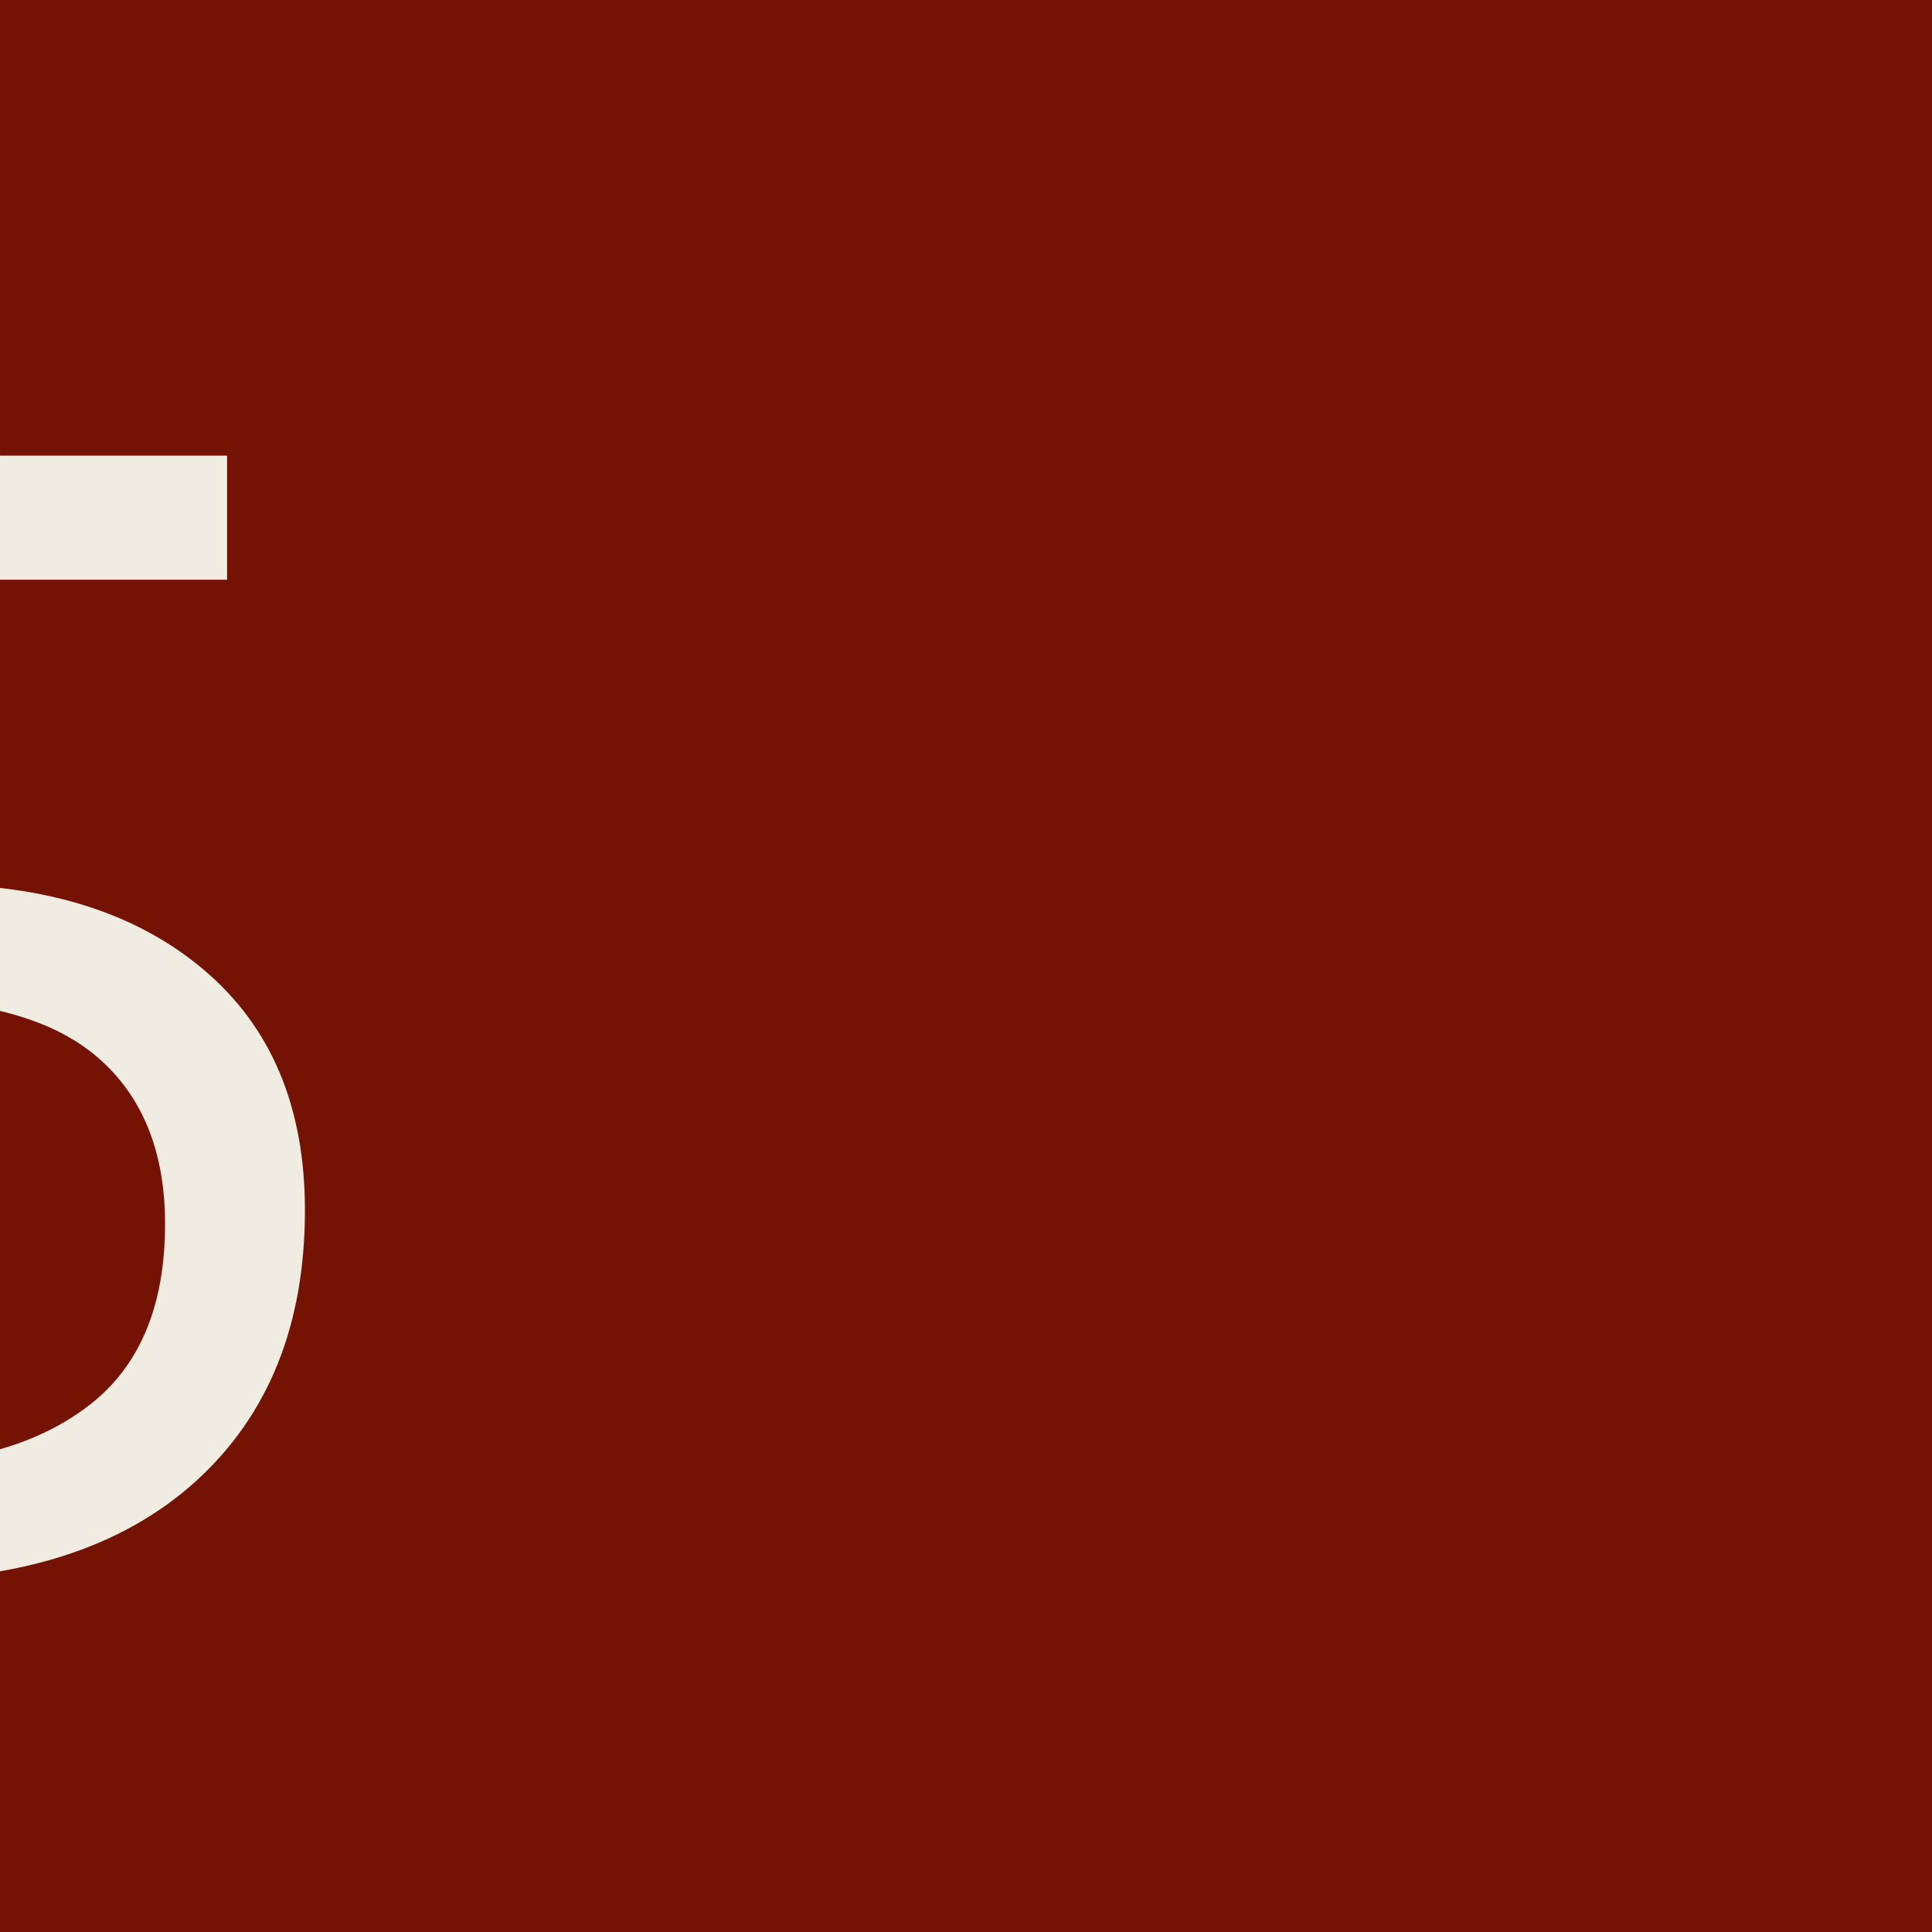
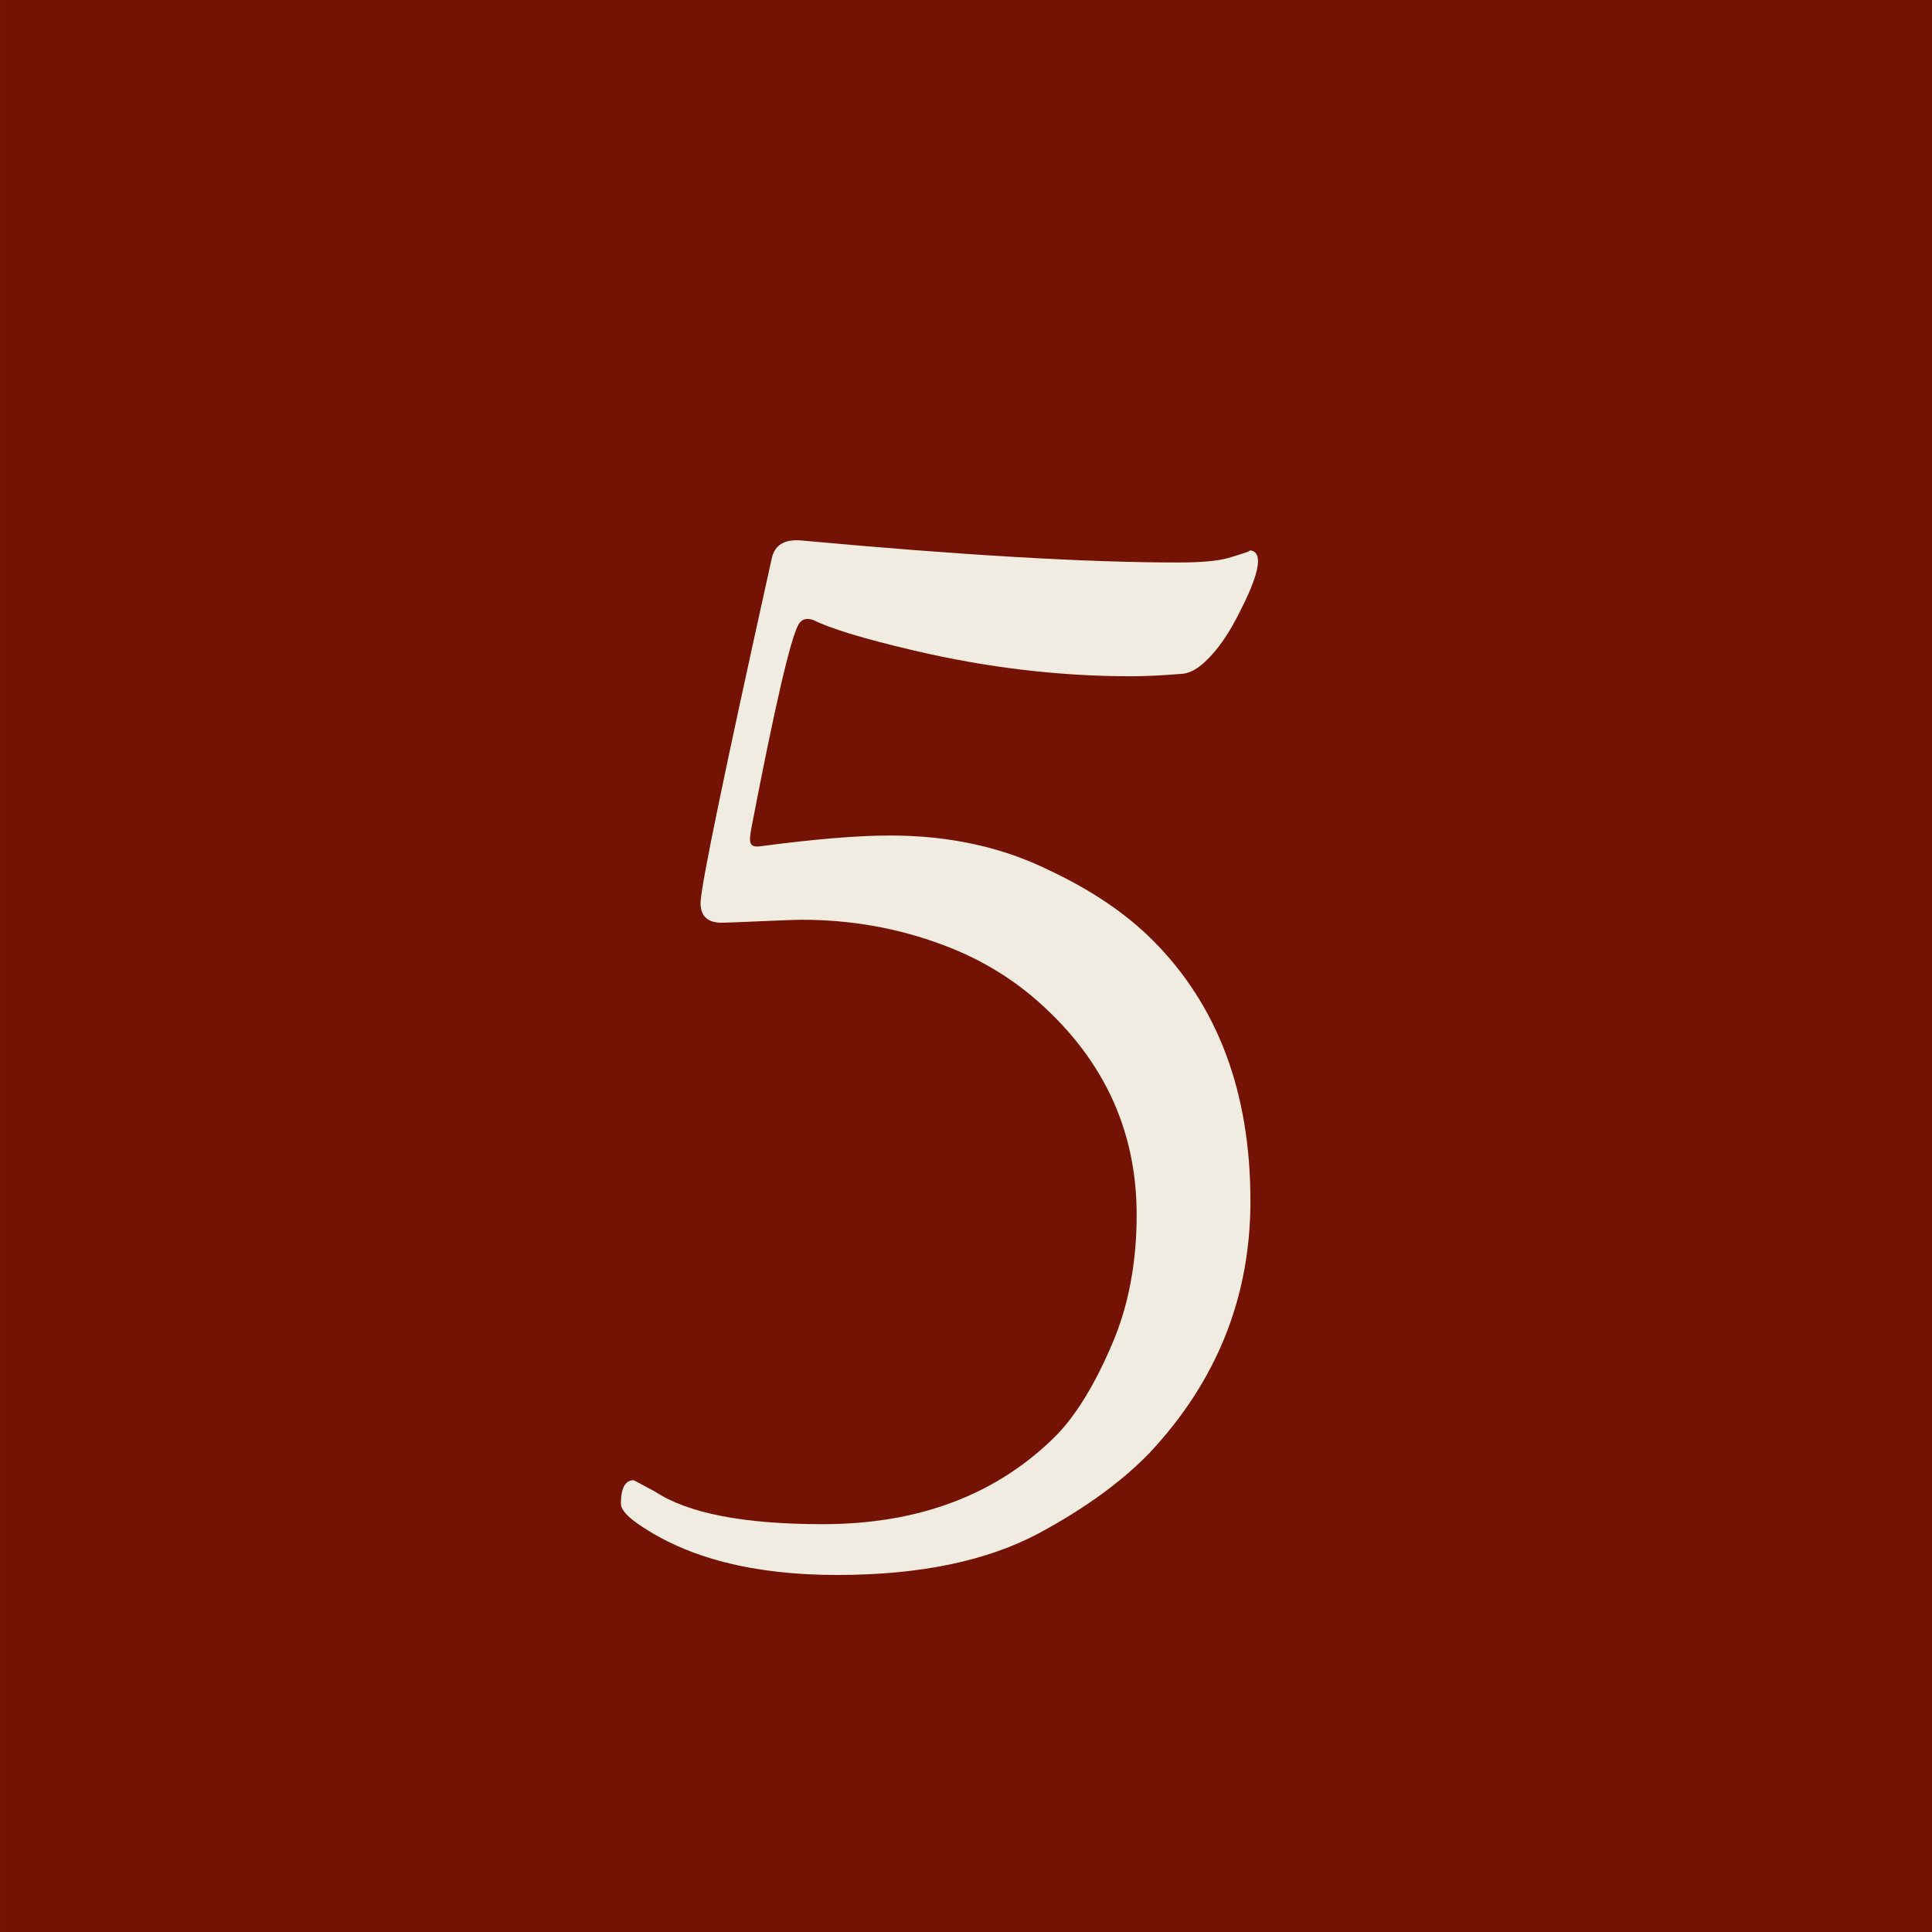
<svg xmlns="http://www.w3.org/2000/svg" width="38" height="38" viewBox="0 0 10.054 10.054" version="1.1" id="svg1">
  <defs id="defs1" />
  <g id="g20" transform="matrix(0.2294923,0,0,0.2294923,-2.419394,-12.85778)">
    <rect style="display:inline;fill:#741303;fill-opacity:1;stroke:#741303;stroke-width:2.527;stroke-linecap:round;stroke-linejoin:miter;stroke-dasharray:none;stroke-opacity:1" id="rect49" width="41.284" height="41.284" x="11.806" y="57.29" />
-     <text xml:space="preserve" style="font-style:normal;font-variant:normal;font-weight:normal;font-stretch:normal;font-size:35.22px;font-family:'Californian FB';-inkscape-font-specification:'Californian FB, Normal';font-variant-ligatures:normal;font-variant-caps:normal;font-variant-numeric:normal;font-variant-east-asian:normal;text-align:center;letter-spacing:-0.012px;word-spacing:-0.108px;writing-mode:lr-tb;direction:ltr;text-anchor:middle;fill:#f0ece1;stroke:none;stroke-width:1.67;stroke-linecap:round" x="32.267" y="91.501" id="text56">
-       <tspan id="tspan56" style="font-style:normal;font-variant:normal;font-weight:normal;font-stretch:normal;font-size:35.22px;font-family:'Californian FB';-inkscape-font-specification:'Californian FB, Normal';font-variant-ligatures:normal;font-variant-caps:normal;font-variant-numeric:normal;font-variant-east-asian:normal;fill:#f0ece1;stroke:none;stroke-width:1.67" x="32.261" y="91.501">5</tspan>
-     </text>
+     <path style="font-size:35.22px;font-family:'Californian FB';-inkscape-font-specification:'Californian FB, Normal';text-align:center;letter-spacing:-0.012px;word-spacing:-0.108px;text-anchor:middle;fill:#f0ece1;stroke-width:1.67;stroke-linecap:round" d="m 39.069,68.748 q 0,0.344 -0.396,1.118 -0.378,0.774 -0.808,1.169 -0.292,0.275 -0.568,0.275 -0.619,0.052 -1.118,0.052 -2.425,0 -4.918,-0.585 -1.685,-0.396 -2.27,-0.688 -0.241,-0.086 -0.344,0.103 -0.275,0.499 -1.066,4.609 -0.052,0.275 -0.017,0.344 0.034,0.103 0.241,0.069 1.823,-0.241 2.924,-0.241 2.012,0 3.611,0.791 1.427,0.671 2.339,1.582 2.218,2.218 2.218,5.916 0,3.268 -2.287,5.71 -0.946,0.98 -2.511,1.823 -1.771,0.946 -4.575,0.946 -2.838,0 -4.506,-1.152 -0.396,-0.275 -0.396,-0.464 0,-0.533 0.292,-0.533 0,0 0.482,0.258 1.118,0.739 3.801,0.739 3.285,0 5.297,-2.012 0.671,-0.688 1.255,-2.046 0.568,-1.307 0.568,-2.958 0,-2.958 -2.39,-4.97 -0.894,-0.739 -2.012,-1.152 -1.513,-0.568 -3.199,-0.568 -0.172,0 -0.929,0.034 -0.757,0.034 -0.877,0.034 -0.482,0 -0.482,-0.447 0,-0.533 1.617,-7.825 0.103,-0.447 0.671,-0.396 5.417,0.499 8.547,0.499 0.774,0 1.135,-0.103 0.585,-0.172 0.464,-0.172 0.206,0 0.206,0.241 z" id="text56" aria-label="5" />
  </g>
</svg>
